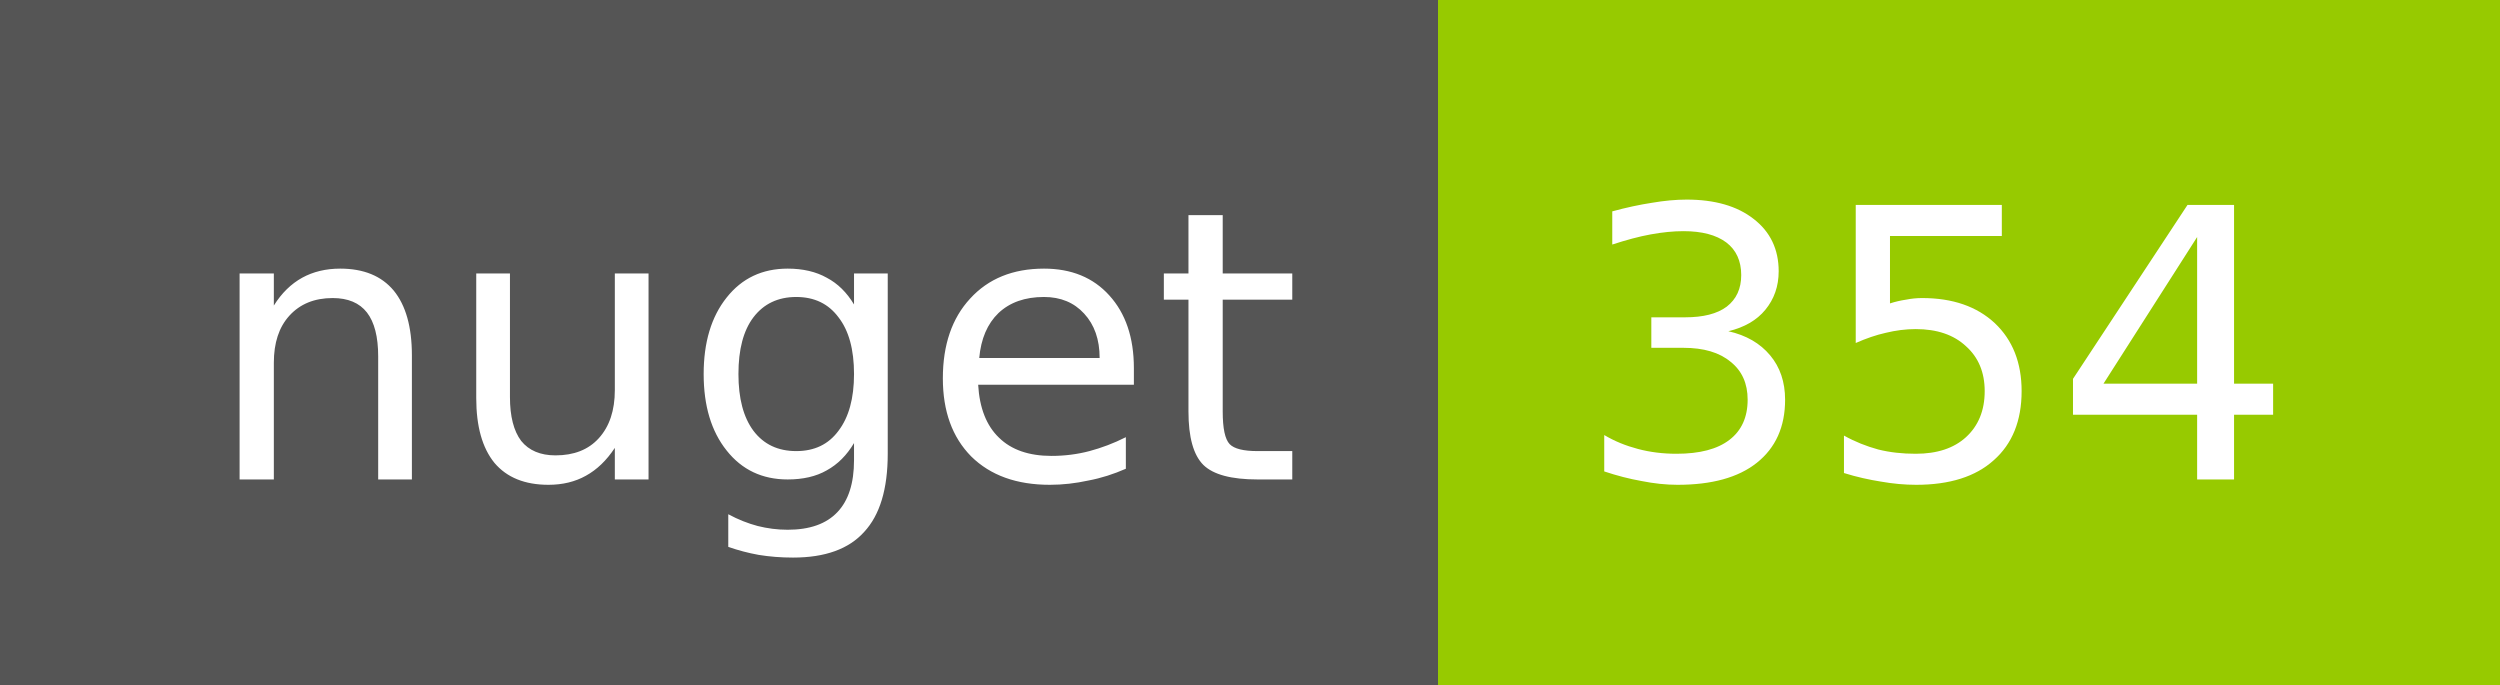
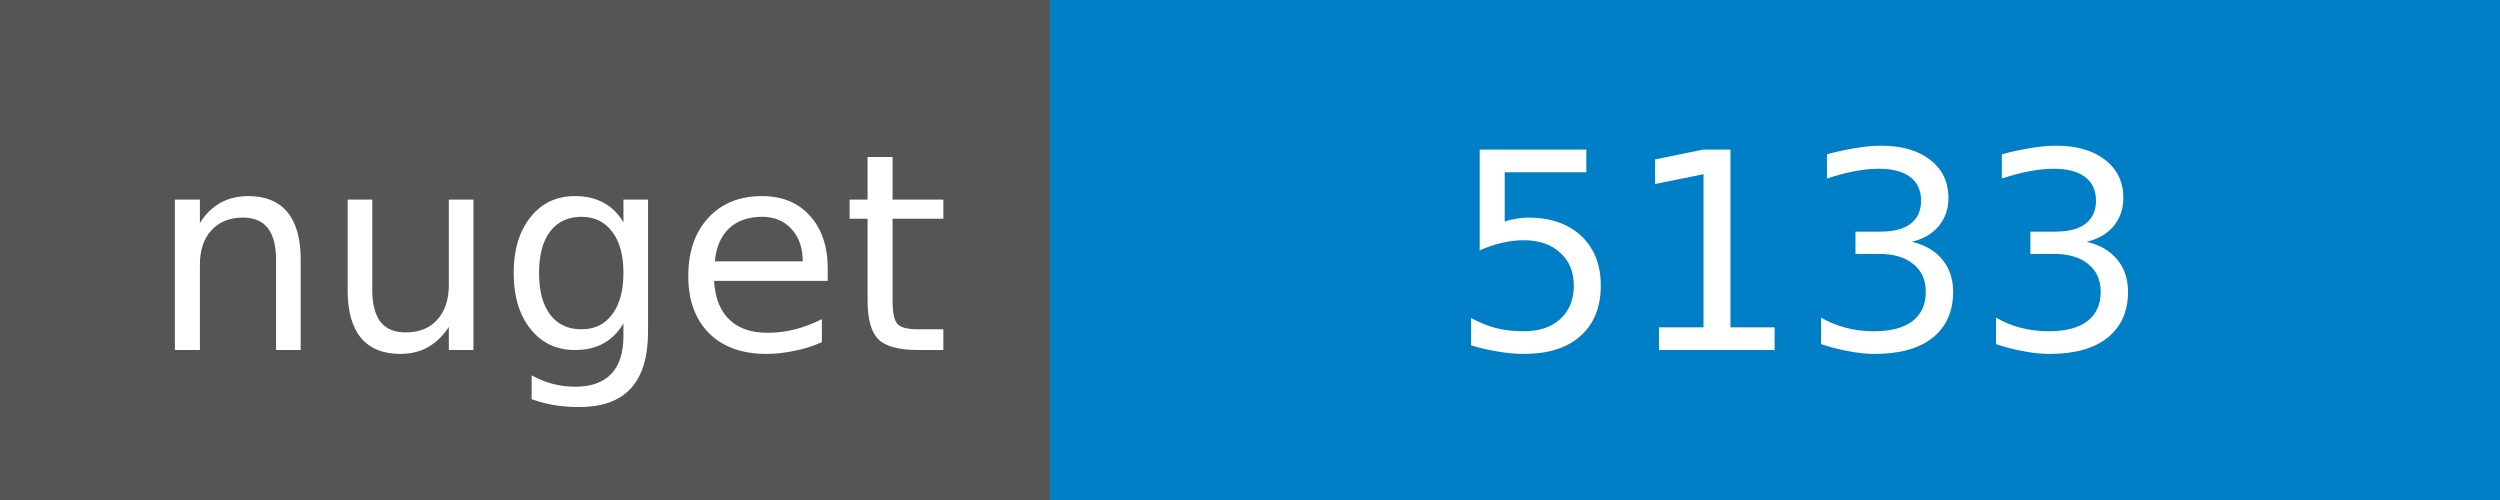
- <svg xmlns="http://www.w3.org/2000/svg" width="73" height="20">
+ <svg xmlns="http://www.w3.org/2000/svg" width="100" height="20">
  <g shape-rendering="crispEdges">
    <path fill="#555" d="M0 0h42v20H0z" />
-     <path fill="#97CA00" d="M42 0h31v20H42z" />
+     <path fill="#007ec6" d="M42 0h58v20H42z" />
  </g>
  <g fill="#fff" text-anchor="middle" font-family="DejaVu Sans,Verdana,Geneva,sans-serif" font-size="11">
    <text x="22" y="14">nuget</text>
-     <text x="56.5" y="14">354</text>
+     <text x="72" y="14">5133</text>
  </g>
</svg>
